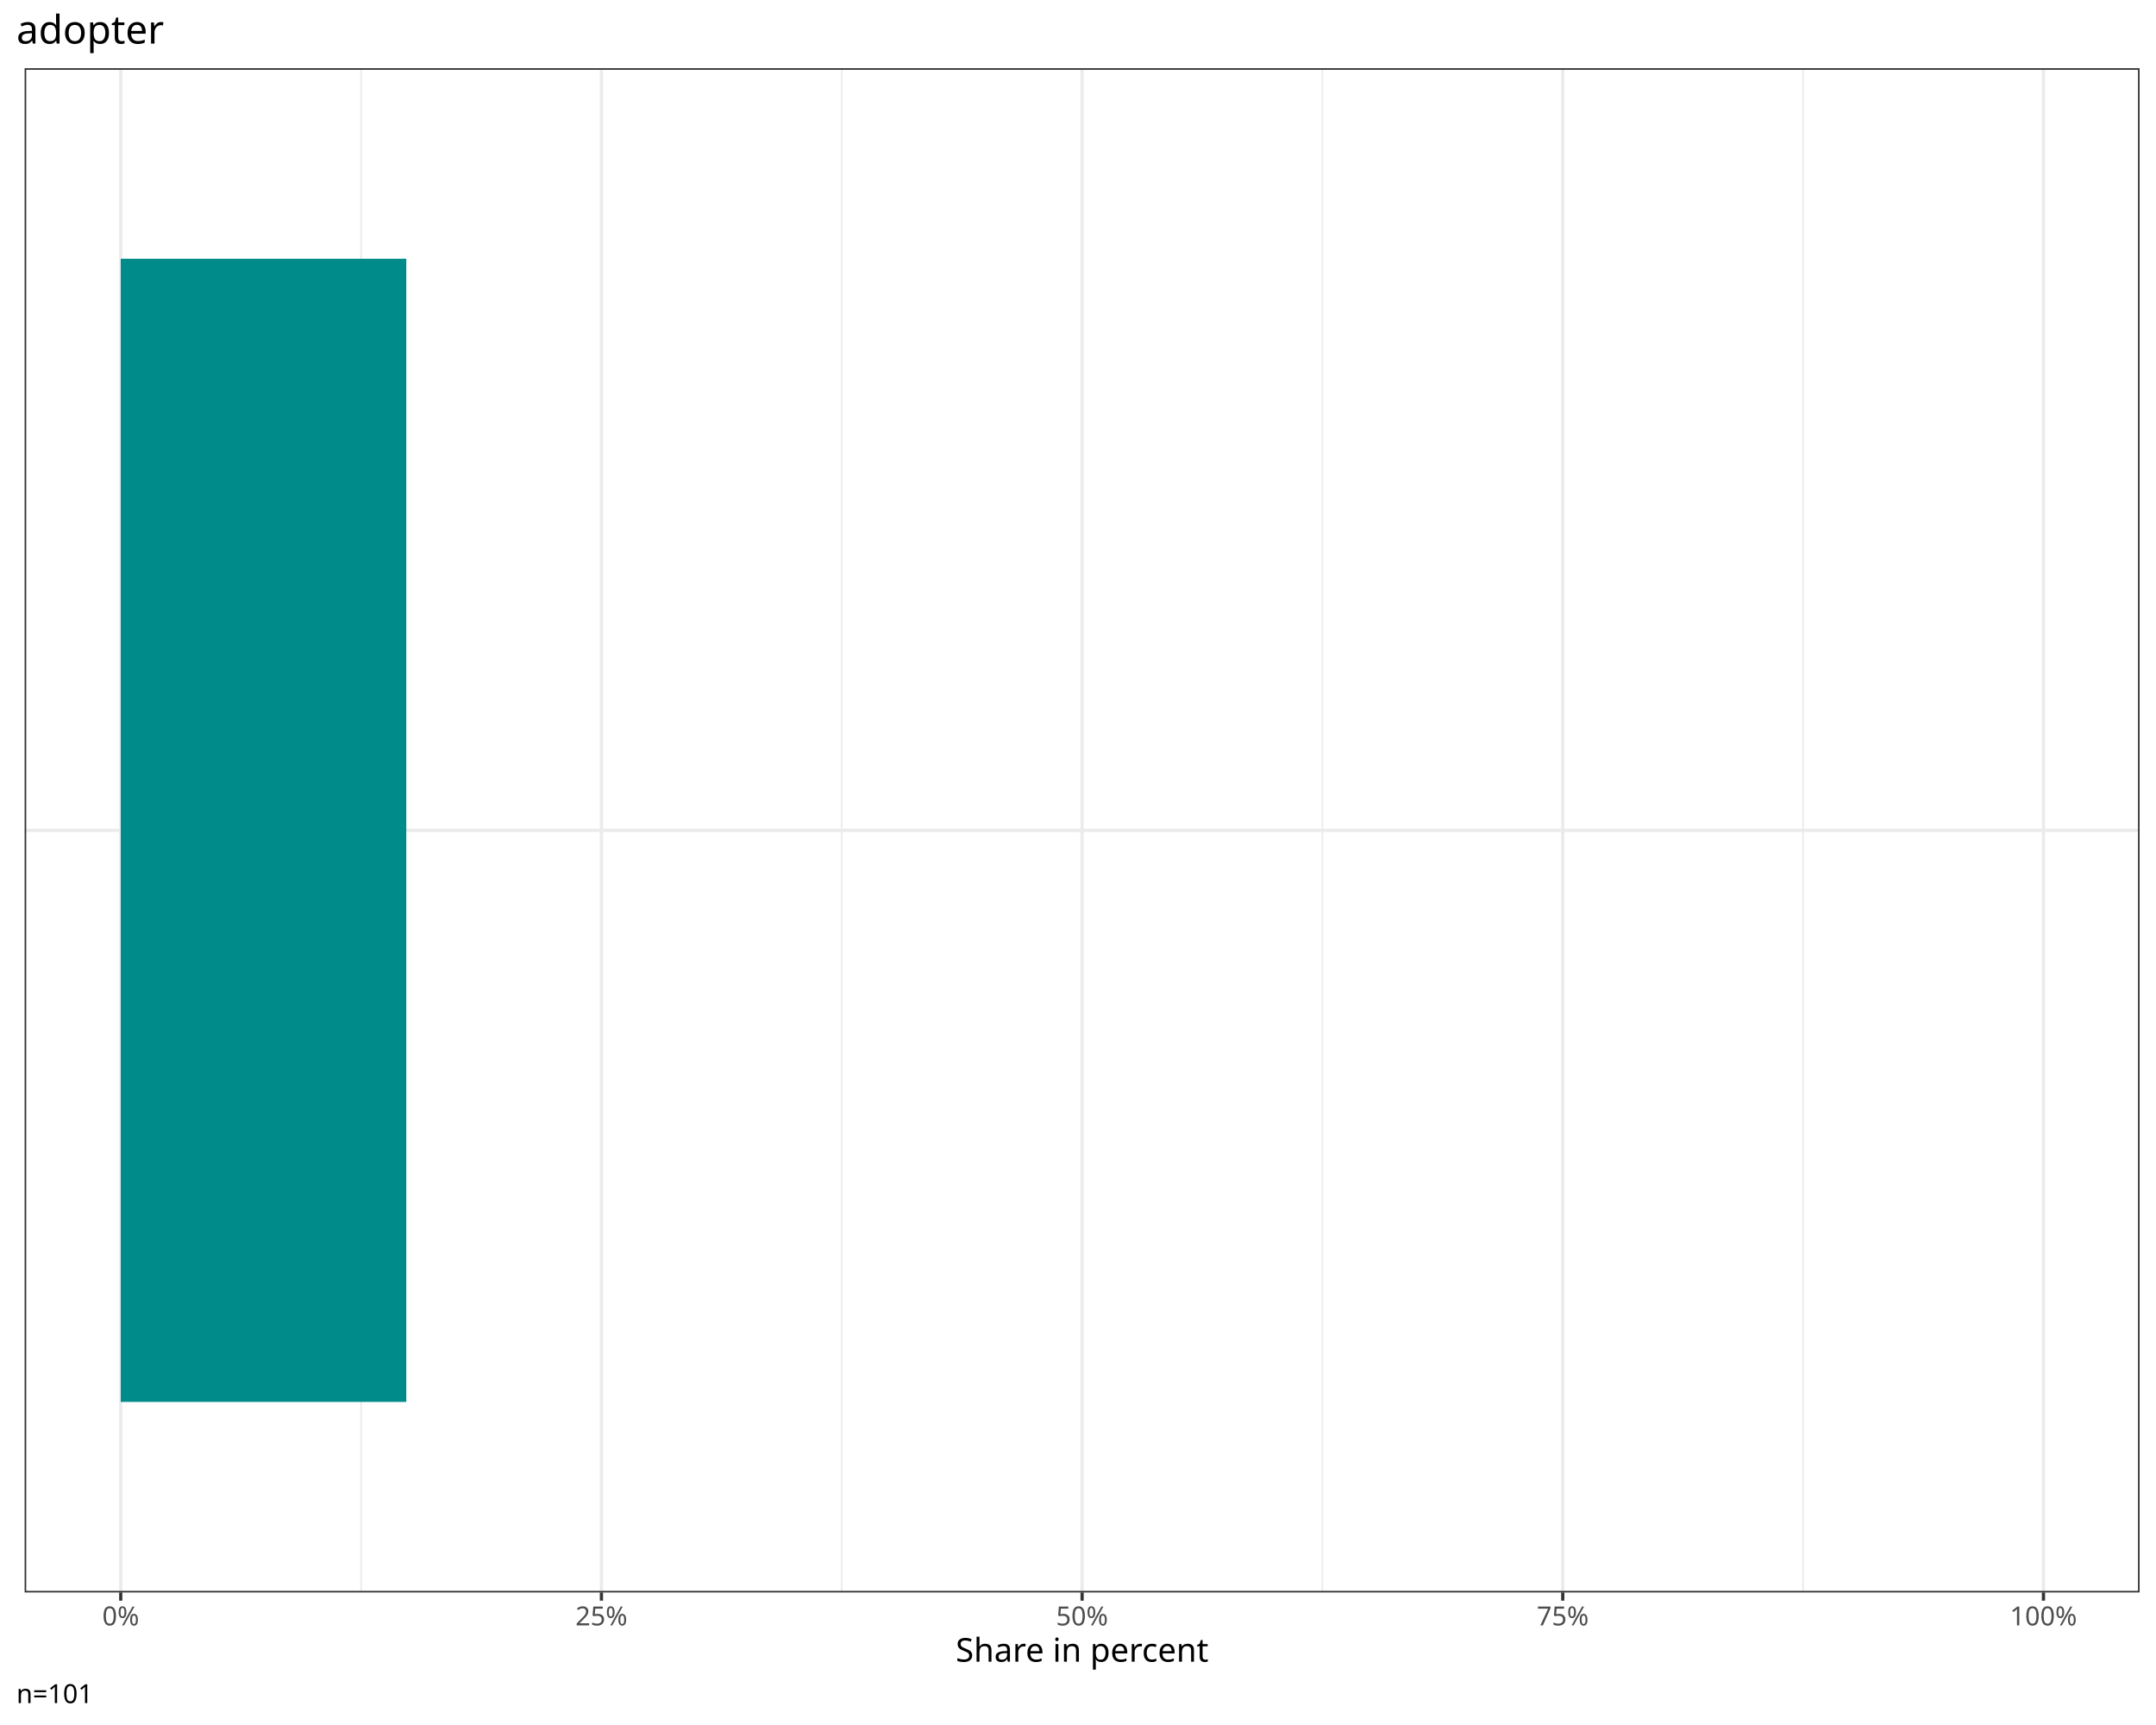
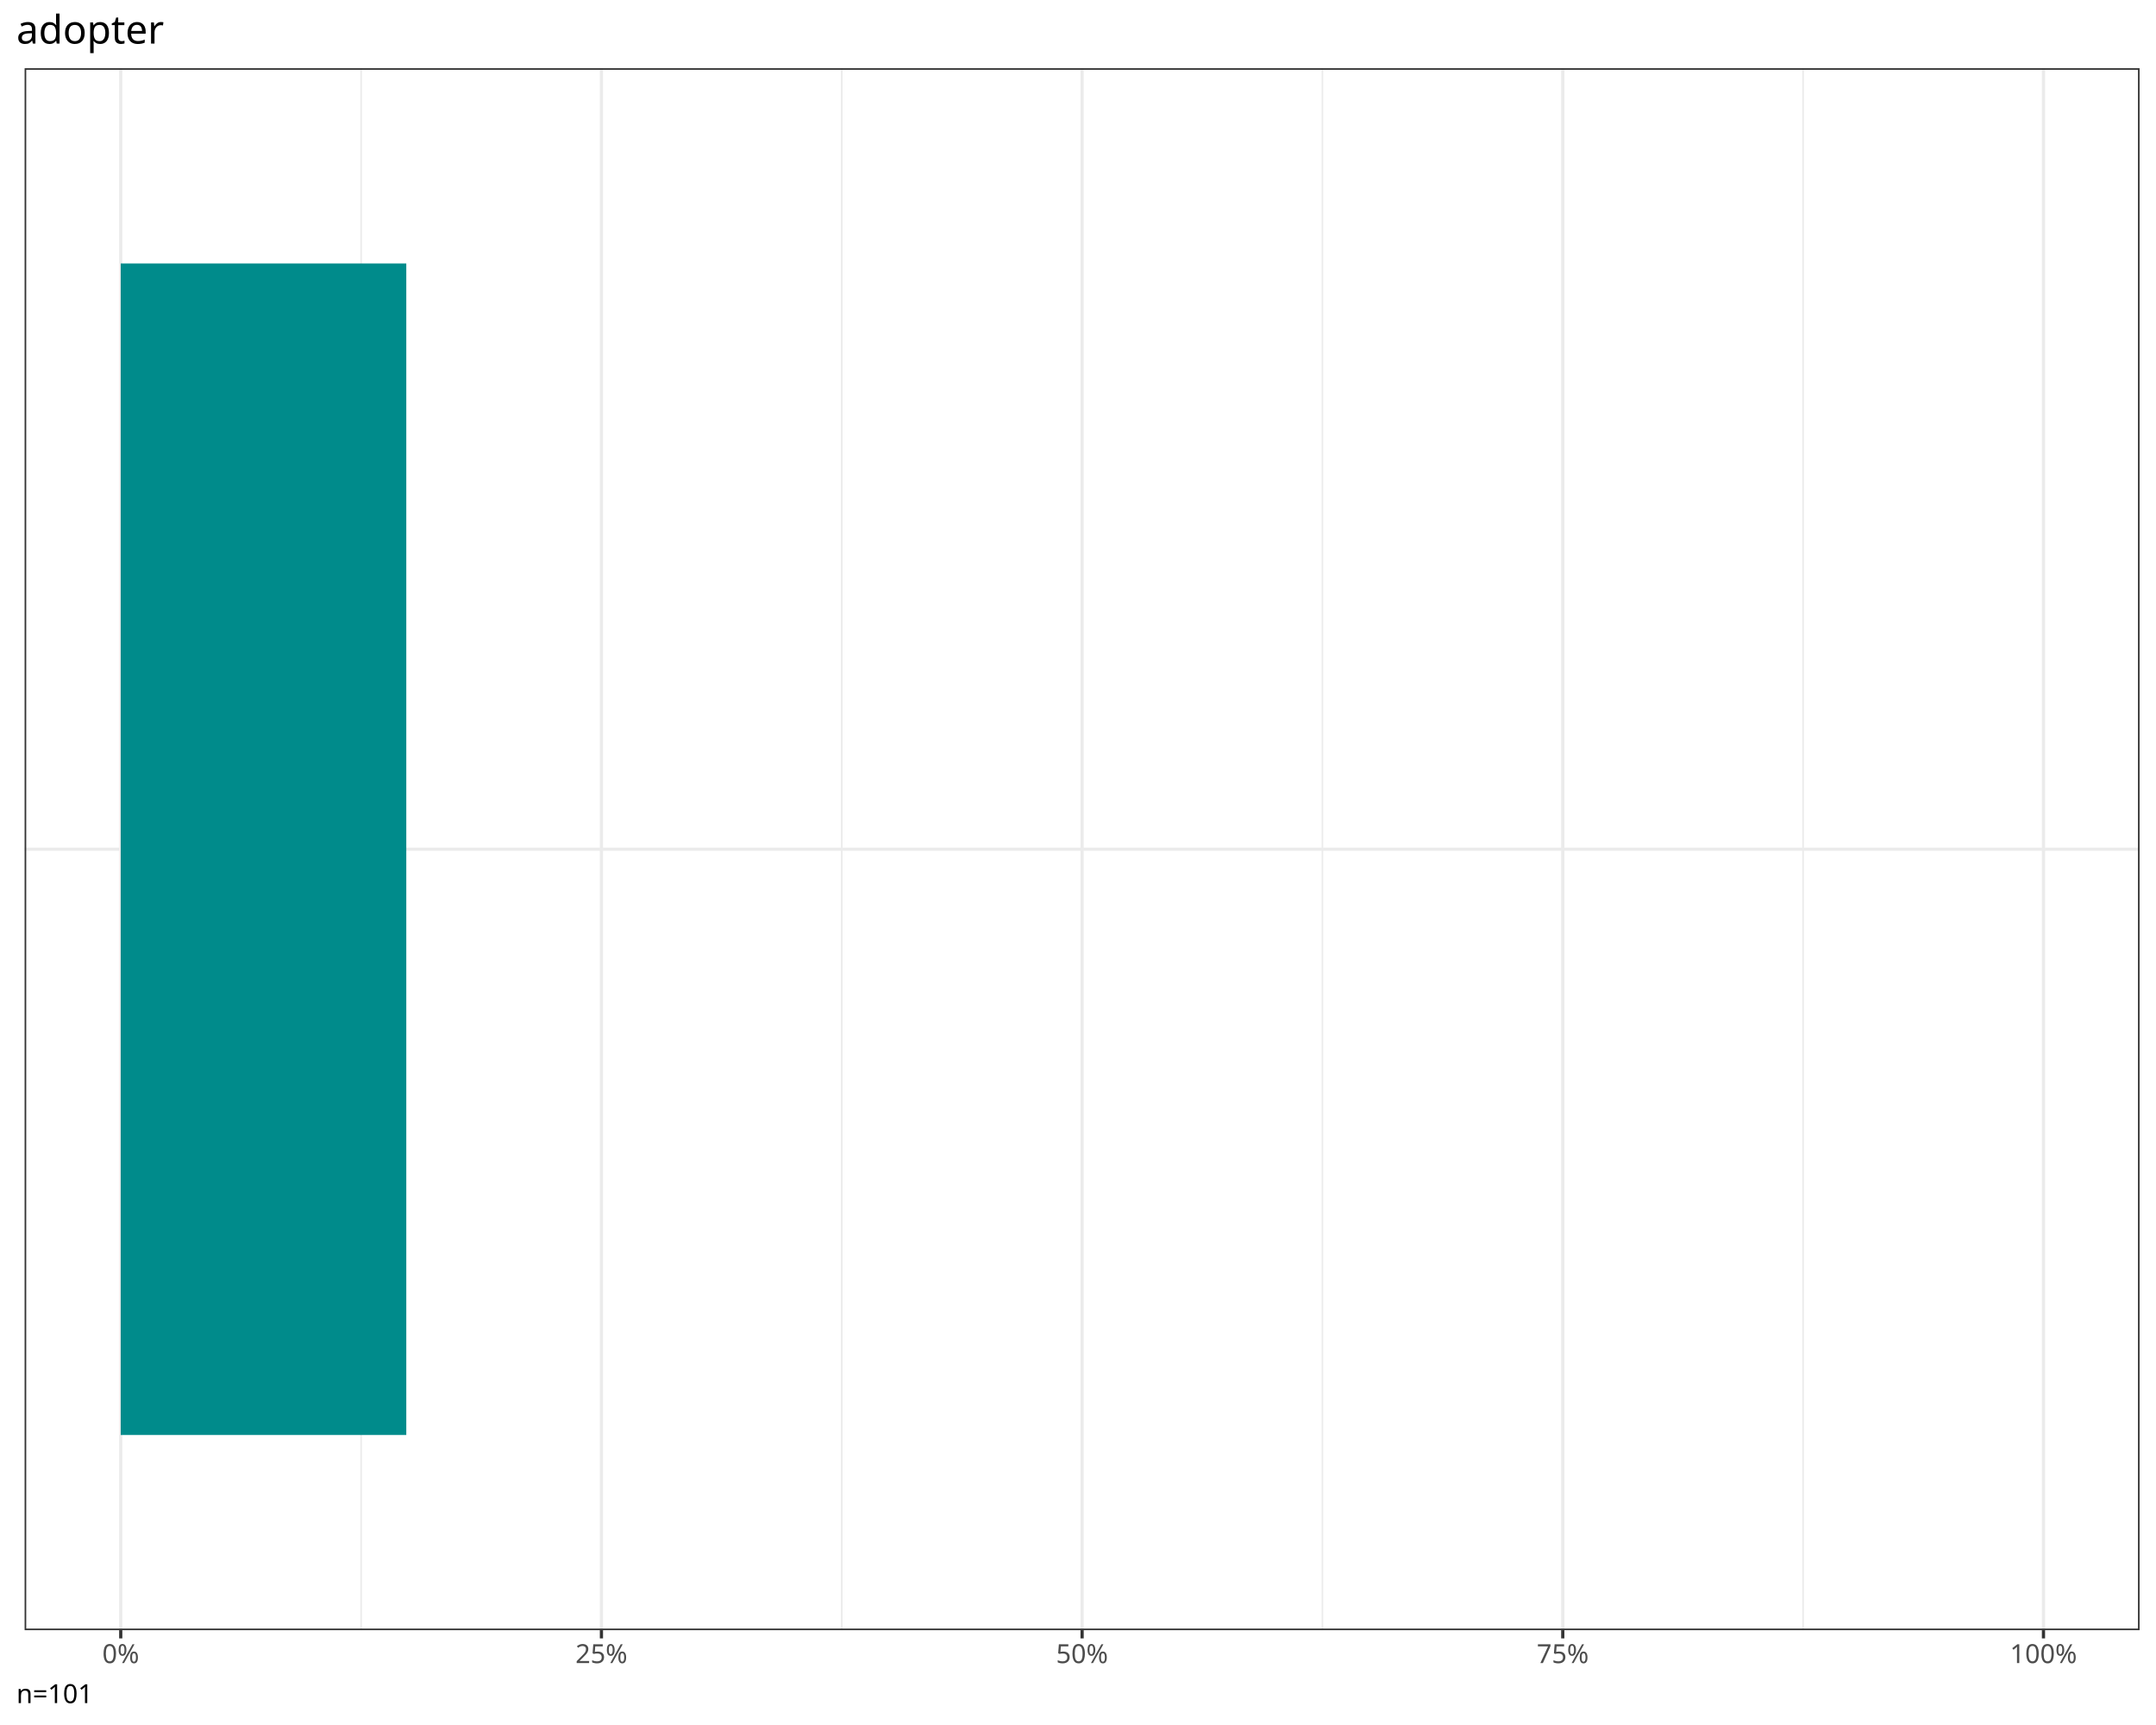
<svg xmlns="http://www.w3.org/2000/svg" class="svglite" data-engine-version="2.0" width="720.00pt" height="576.00pt" viewBox="0 0 720.00 576.00">
  <defs>
    <style type="text/css">
    .svglite line, .svglite polyline, .svglite polygon, .svglite path, .svglite rect, .svglite circle {
      fill: none;
      stroke: #000000;
      stroke-linecap: round;
      stroke-linejoin: round;
      stroke-miterlimit: 10.00;
    }
  </style>
  </defs>
  <rect width="100%" height="100%" style="stroke: none; fill: #FFFFFF;" />
  <defs>
    <clipPath id="cpMC4wMHw3MjAuMDB8MC4wMHw1NzYuMDA=">
      <rect x="0.00" y="0.00" width="720.00" height="576.00" />
    </clipPath>
  </defs>
  <g clip-path="url(#cpMC4wMHw3MjAuMDB8MC4wMHw1NzYuMDA=)">
    <rect x="0.00" y="0.00" width="720.00" height="576.00" style="stroke-width: 1.07; stroke: #FFFFFF; fill: #FFFFFF;" />
  </g>
  <defs>
-     <clipPath id="cpOC4yMnw3MTQuNTJ8MjIuNzh8NTMxLjc1">
-       <rect x="8.22" y="22.78" width="706.30" height="508.97" />
+     <clipPath id="cpOC4yMnw3MTQuNTJ8MjIuNzh8NTQ0LjM0">
+       <rect x="8.22" y="22.78" width="706.30" height="521.56" />
    </clipPath>
  </defs>
-   <g clip-path="url(#cpOC4yMnw3MTQuNTJ8MjIuNzh8NTMxLjc1)">
-     <rect x="8.22" y="22.78" width="706.30" height="508.97" style="stroke-width: 1.07; stroke: none; fill: #FFFFFF;" />
-     <polyline points="120.59,531.75 120.59,22.78 " style="stroke-width: 0.53; stroke: #EBEBEB; stroke-linecap: butt;" />
-     <polyline points="281.11,531.75 281.11,22.78 " style="stroke-width: 0.53; stroke: #EBEBEB; stroke-linecap: butt;" />
-     <polyline points="441.63,531.75 441.63,22.78 " style="stroke-width: 0.53; stroke: #EBEBEB; stroke-linecap: butt;" />
-     <polyline points="602.15,531.75 602.15,22.78 " style="stroke-width: 0.53; stroke: #EBEBEB; stroke-linecap: butt;" />
-     <polyline points="8.22,277.27 714.52,277.27 " style="stroke-width: 1.07; stroke: #EBEBEB; stroke-linecap: butt;" />
-     <polyline points="40.32,531.75 40.32,22.78 " style="stroke-width: 1.07; stroke: #EBEBEB; stroke-linecap: butt;" />
-     <polyline points="200.85,531.75 200.85,22.78 " style="stroke-width: 1.07; stroke: #EBEBEB; stroke-linecap: butt;" />
-     <polyline points="361.37,531.75 361.37,22.78 " style="stroke-width: 1.07; stroke: #EBEBEB; stroke-linecap: butt;" />
-     <polyline points="521.89,531.75 521.89,22.78 " style="stroke-width: 1.07; stroke: #EBEBEB; stroke-linecap: butt;" />
-     <polyline points="682.42,531.75 682.42,22.78 " style="stroke-width: 1.07; stroke: #EBEBEB; stroke-linecap: butt;" />
-     <rect x="40.32" y="86.40" width="95.36" height="381.72" style="stroke-width: 1.07; stroke: none; stroke-linecap: butt; stroke-linejoin: miter; fill: #008B8B;" />
-     <rect x="8.22" y="22.78" width="706.30" height="508.97" style="stroke-width: 1.07; stroke: #333333;" />
+   <g clip-path="url(#cpOC4yMnw3MTQuNTJ8MjIuNzh8NTQ0LjM0)">
+     <rect x="8.22" y="22.78" width="706.30" height="521.56" style="stroke-width: 1.07; stroke: none; fill: #FFFFFF;" />
+     <polyline points="120.59,544.34 120.59,22.78 " style="stroke-width: 0.53; stroke: #EBEBEB; stroke-linecap: butt;" />
+     <polyline points="281.11,544.34 281.11,22.78 " style="stroke-width: 0.53; stroke: #EBEBEB; stroke-linecap: butt;" />
+     <polyline points="441.63,544.34 441.63,22.78 " style="stroke-width: 0.53; stroke: #EBEBEB; stroke-linecap: butt;" />
+     <polyline points="602.15,544.34 602.15,22.78 " style="stroke-width: 0.53; stroke: #EBEBEB; stroke-linecap: butt;" />
+     <polyline points="8.22,283.56 714.52,283.56 " style="stroke-width: 1.07; stroke: #EBEBEB; stroke-linecap: butt;" />
+     <polyline points="40.32,544.34 40.32,22.78 " style="stroke-width: 1.07; stroke: #EBEBEB; stroke-linecap: butt;" />
+     <polyline points="200.85,544.34 200.85,22.78 " style="stroke-width: 1.07; stroke: #EBEBEB; stroke-linecap: butt;" />
+     <polyline points="361.37,544.34 361.37,22.78 " style="stroke-width: 1.07; stroke: #EBEBEB; stroke-linecap: butt;" />
+     <polyline points="521.89,544.34 521.89,22.78 " style="stroke-width: 1.07; stroke: #EBEBEB; stroke-linecap: butt;" />
+     <polyline points="682.42,544.34 682.42,22.78 " style="stroke-width: 1.07; stroke: #EBEBEB; stroke-linecap: butt;" />
+     <rect x="40.32" y="87.98" width="95.36" height="391.17" style="stroke-width: 1.07; stroke: none; stroke-linecap: butt; stroke-linejoin: miter; fill: #008B8B;" />
+     <rect x="8.22" y="22.78" width="706.30" height="521.56" style="stroke-width: 1.07; stroke: #333333;" />
  </g>
  <g clip-path="url(#cpMC4wMHw3MjAuMDB8MC4wMHw1NzYuMDA=)">
-     <polyline points="40.32,534.49 40.32,531.75 " style="stroke-width: 1.07; stroke: #333333; stroke-linecap: butt;" />
-     <polyline points="200.85,534.49 200.85,531.75 " style="stroke-width: 1.07; stroke: #333333; stroke-linecap: butt;" />
-     <polyline points="361.37,534.49 361.37,531.75 " style="stroke-width: 1.07; stroke: #333333; stroke-linecap: butt;" />
-     <polyline points="521.89,534.49 521.89,531.75 " style="stroke-width: 1.07; stroke: #333333; stroke-linecap: butt;" />
-     <polyline points="682.42,534.49 682.42,531.75 " style="stroke-width: 1.07; stroke: #333333; stroke-linecap: butt;" />
-     <text x="40.32" y="542.74" text-anchor="middle" style="font-size: 8.80px; fill: #4D4D4D; font-family: sans;" textLength="12.72px" lengthAdjust="spacingAndGlyphs">0%</text>
-     <text x="200.85" y="542.74" text-anchor="middle" style="font-size: 8.80px; fill: #4D4D4D; font-family: sans;" textLength="17.61px" lengthAdjust="spacingAndGlyphs">25%</text>
-     <text x="361.37" y="542.74" text-anchor="middle" style="font-size: 8.80px; fill: #4D4D4D; font-family: sans;" textLength="17.61px" lengthAdjust="spacingAndGlyphs">50%</text>
-     <text x="521.89" y="542.74" text-anchor="middle" style="font-size: 8.80px; fill: #4D4D4D; font-family: sans;" textLength="17.61px" lengthAdjust="spacingAndGlyphs">75%</text>
-     <text x="682.42" y="542.74" text-anchor="middle" style="font-size: 8.80px; fill: #4D4D4D; font-family: sans;" textLength="22.51px" lengthAdjust="spacingAndGlyphs">100%</text>
-     <text x="361.37" y="554.87" text-anchor="middle" style="font-size: 11.00px; font-family: sans;" textLength="80.72px" lengthAdjust="spacingAndGlyphs">Share in percent</text>
+     <polyline points="40.32,547.08 40.32,544.34 " style="stroke-width: 1.07; stroke: #333333; stroke-linecap: butt;" />
+     <polyline points="200.85,547.08 200.85,544.34 " style="stroke-width: 1.07; stroke: #333333; stroke-linecap: butt;" />
+     <polyline points="361.37,547.08 361.37,544.34 " style="stroke-width: 1.07; stroke: #333333; stroke-linecap: butt;" />
+     <polyline points="521.89,547.08 521.89,544.34 " style="stroke-width: 1.07; stroke: #333333; stroke-linecap: butt;" />
+     <polyline points="682.42,547.08 682.42,544.34 " style="stroke-width: 1.07; stroke: #333333; stroke-linecap: butt;" />
+     <text x="40.32" y="555.33" text-anchor="middle" style="font-size: 8.80px; fill: #4D4D4D; font-family: sans;" textLength="12.72px" lengthAdjust="spacingAndGlyphs">0%</text>
+     <text x="200.85" y="555.33" text-anchor="middle" style="font-size: 8.80px; fill: #4D4D4D; font-family: sans;" textLength="17.61px" lengthAdjust="spacingAndGlyphs">25%</text>
+     <text x="361.37" y="555.33" text-anchor="middle" style="font-size: 8.80px; fill: #4D4D4D; font-family: sans;" textLength="17.61px" lengthAdjust="spacingAndGlyphs">50%</text>
+     <text x="521.89" y="555.33" text-anchor="middle" style="font-size: 8.80px; fill: #4D4D4D; font-family: sans;" textLength="17.61px" lengthAdjust="spacingAndGlyphs">75%</text>
+     <text x="682.42" y="555.33" text-anchor="middle" style="font-size: 8.80px; fill: #4D4D4D; font-family: sans;" textLength="22.51px" lengthAdjust="spacingAndGlyphs">100%</text>
    <text x="5.48" y="14.56" style="font-size: 13.20px; font-family: sans;" textLength="44.77px" lengthAdjust="spacingAndGlyphs">adopter</text>
    <text x="5.48" y="568.69" style="font-size: 8.80px; font-family: sans;" textLength="24.72px" lengthAdjust="spacingAndGlyphs">n=101</text>
  </g>
</svg>
